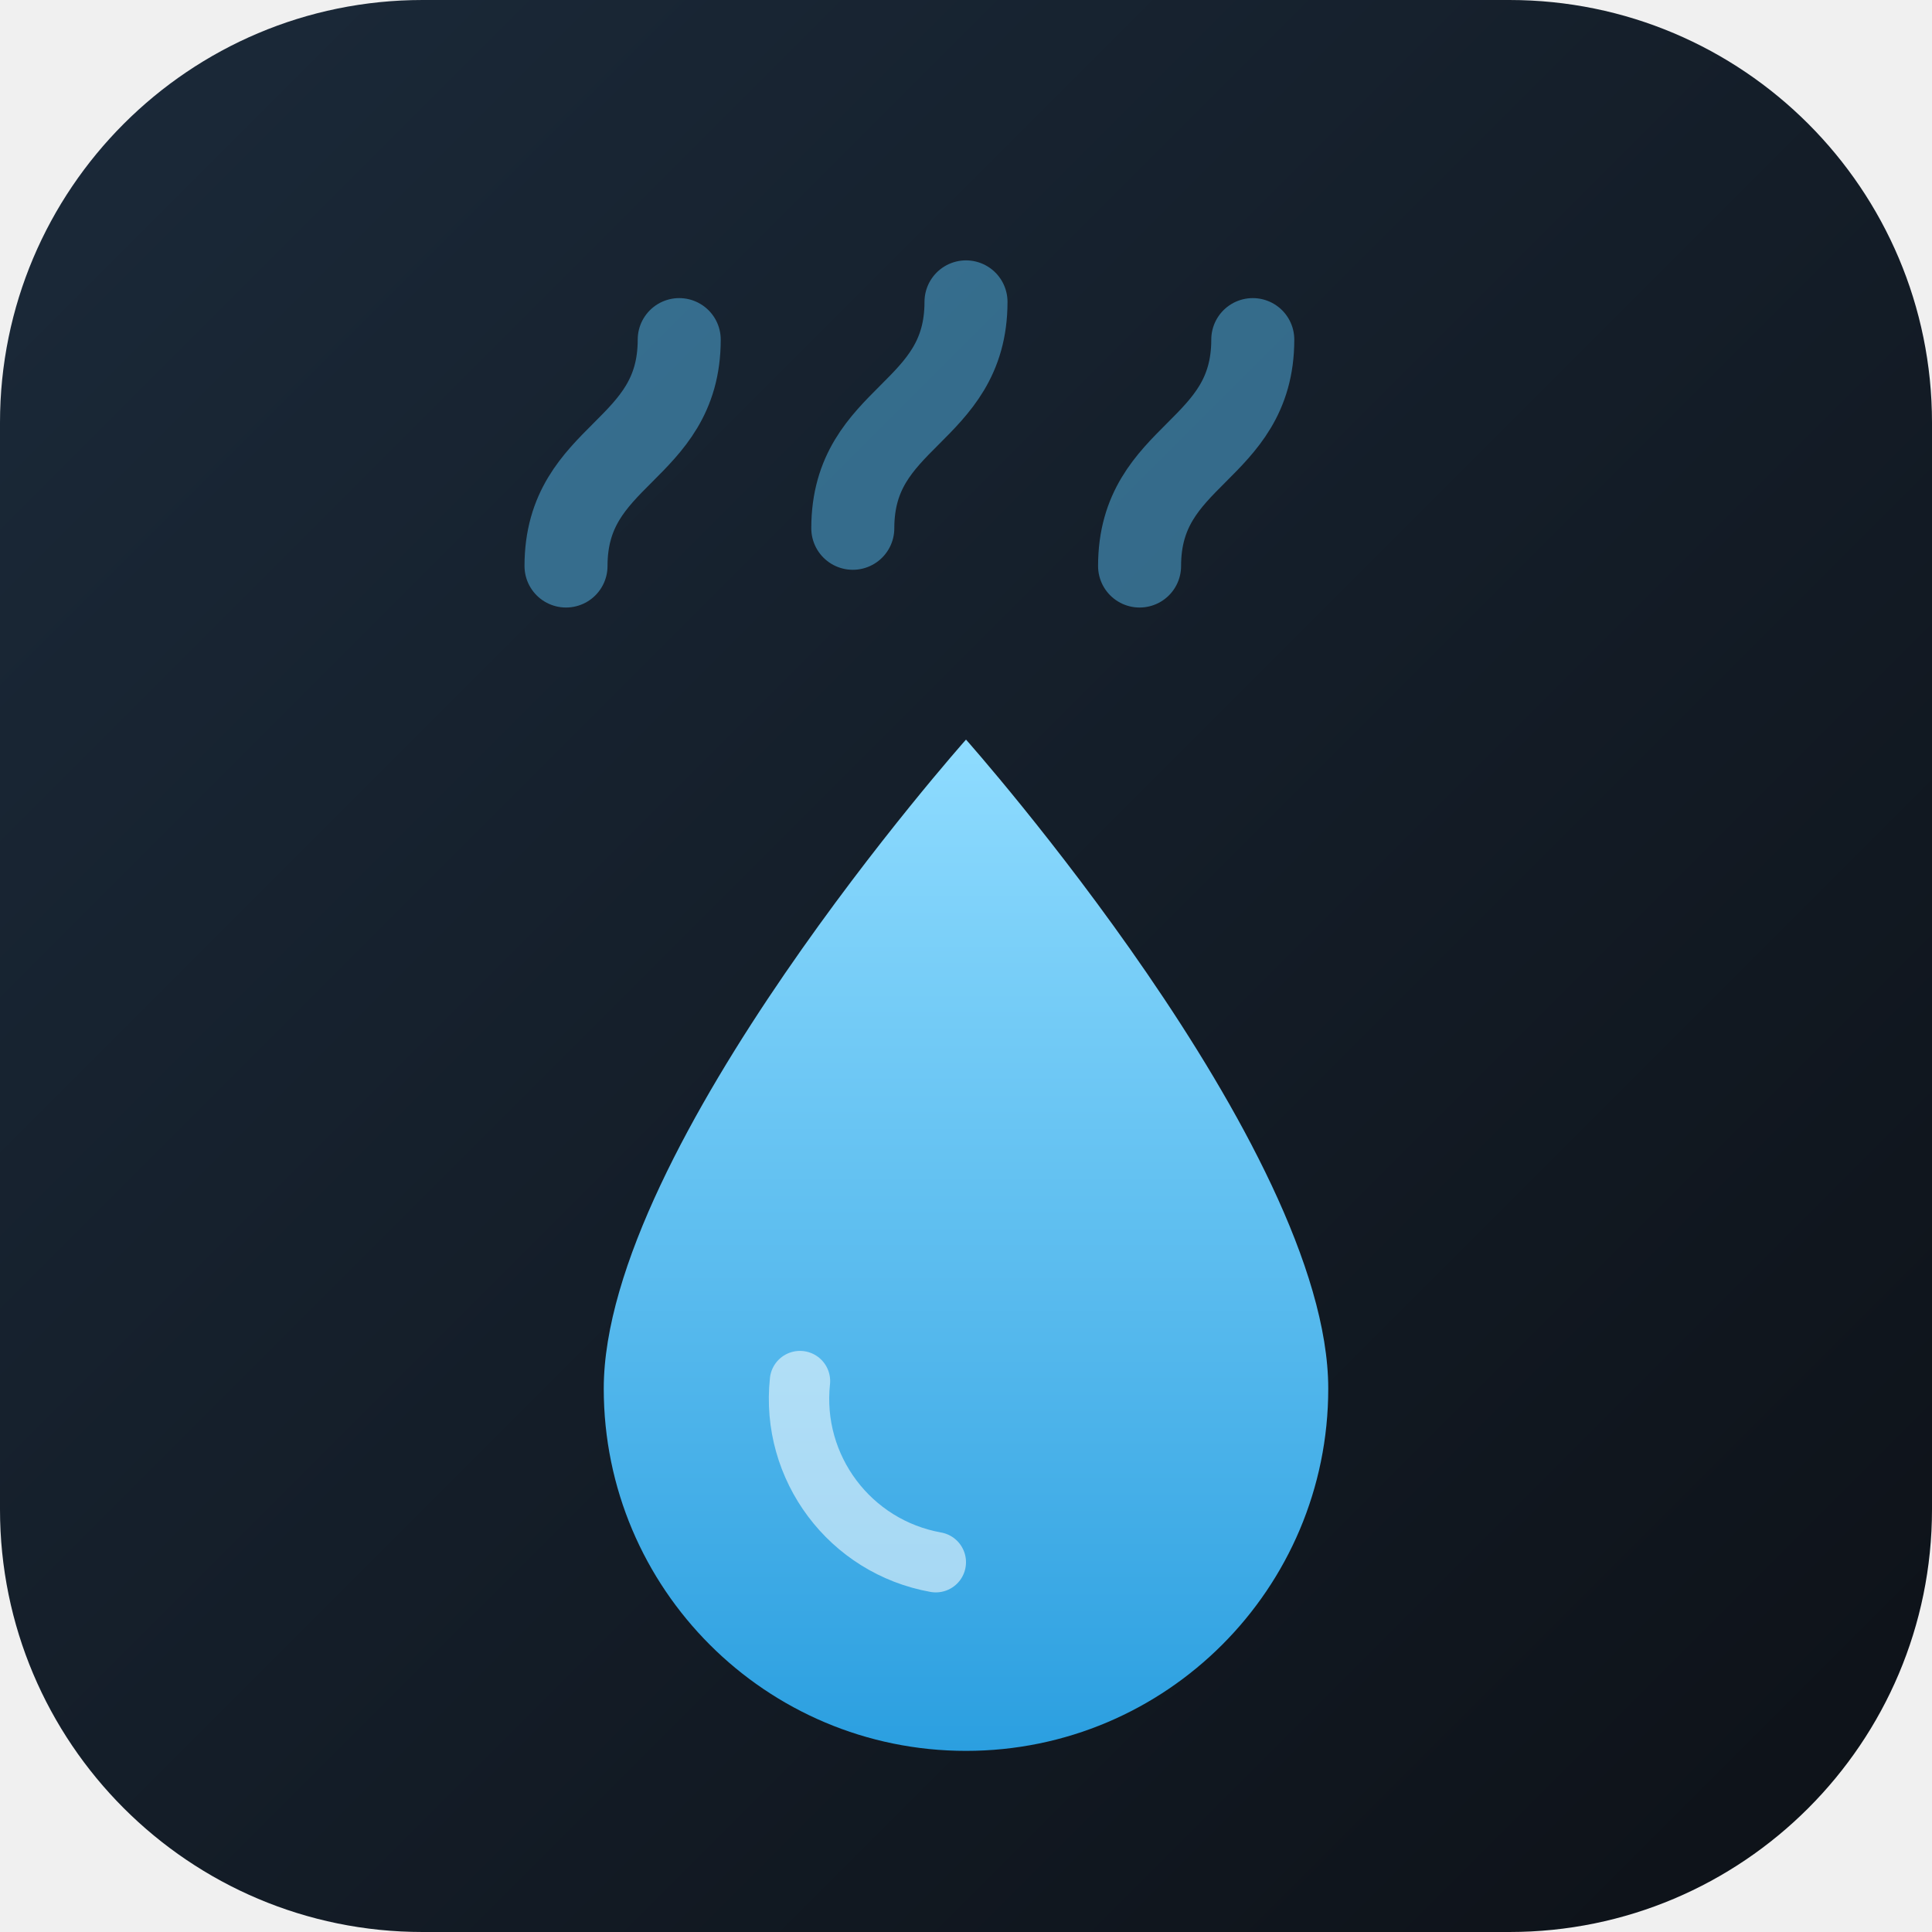
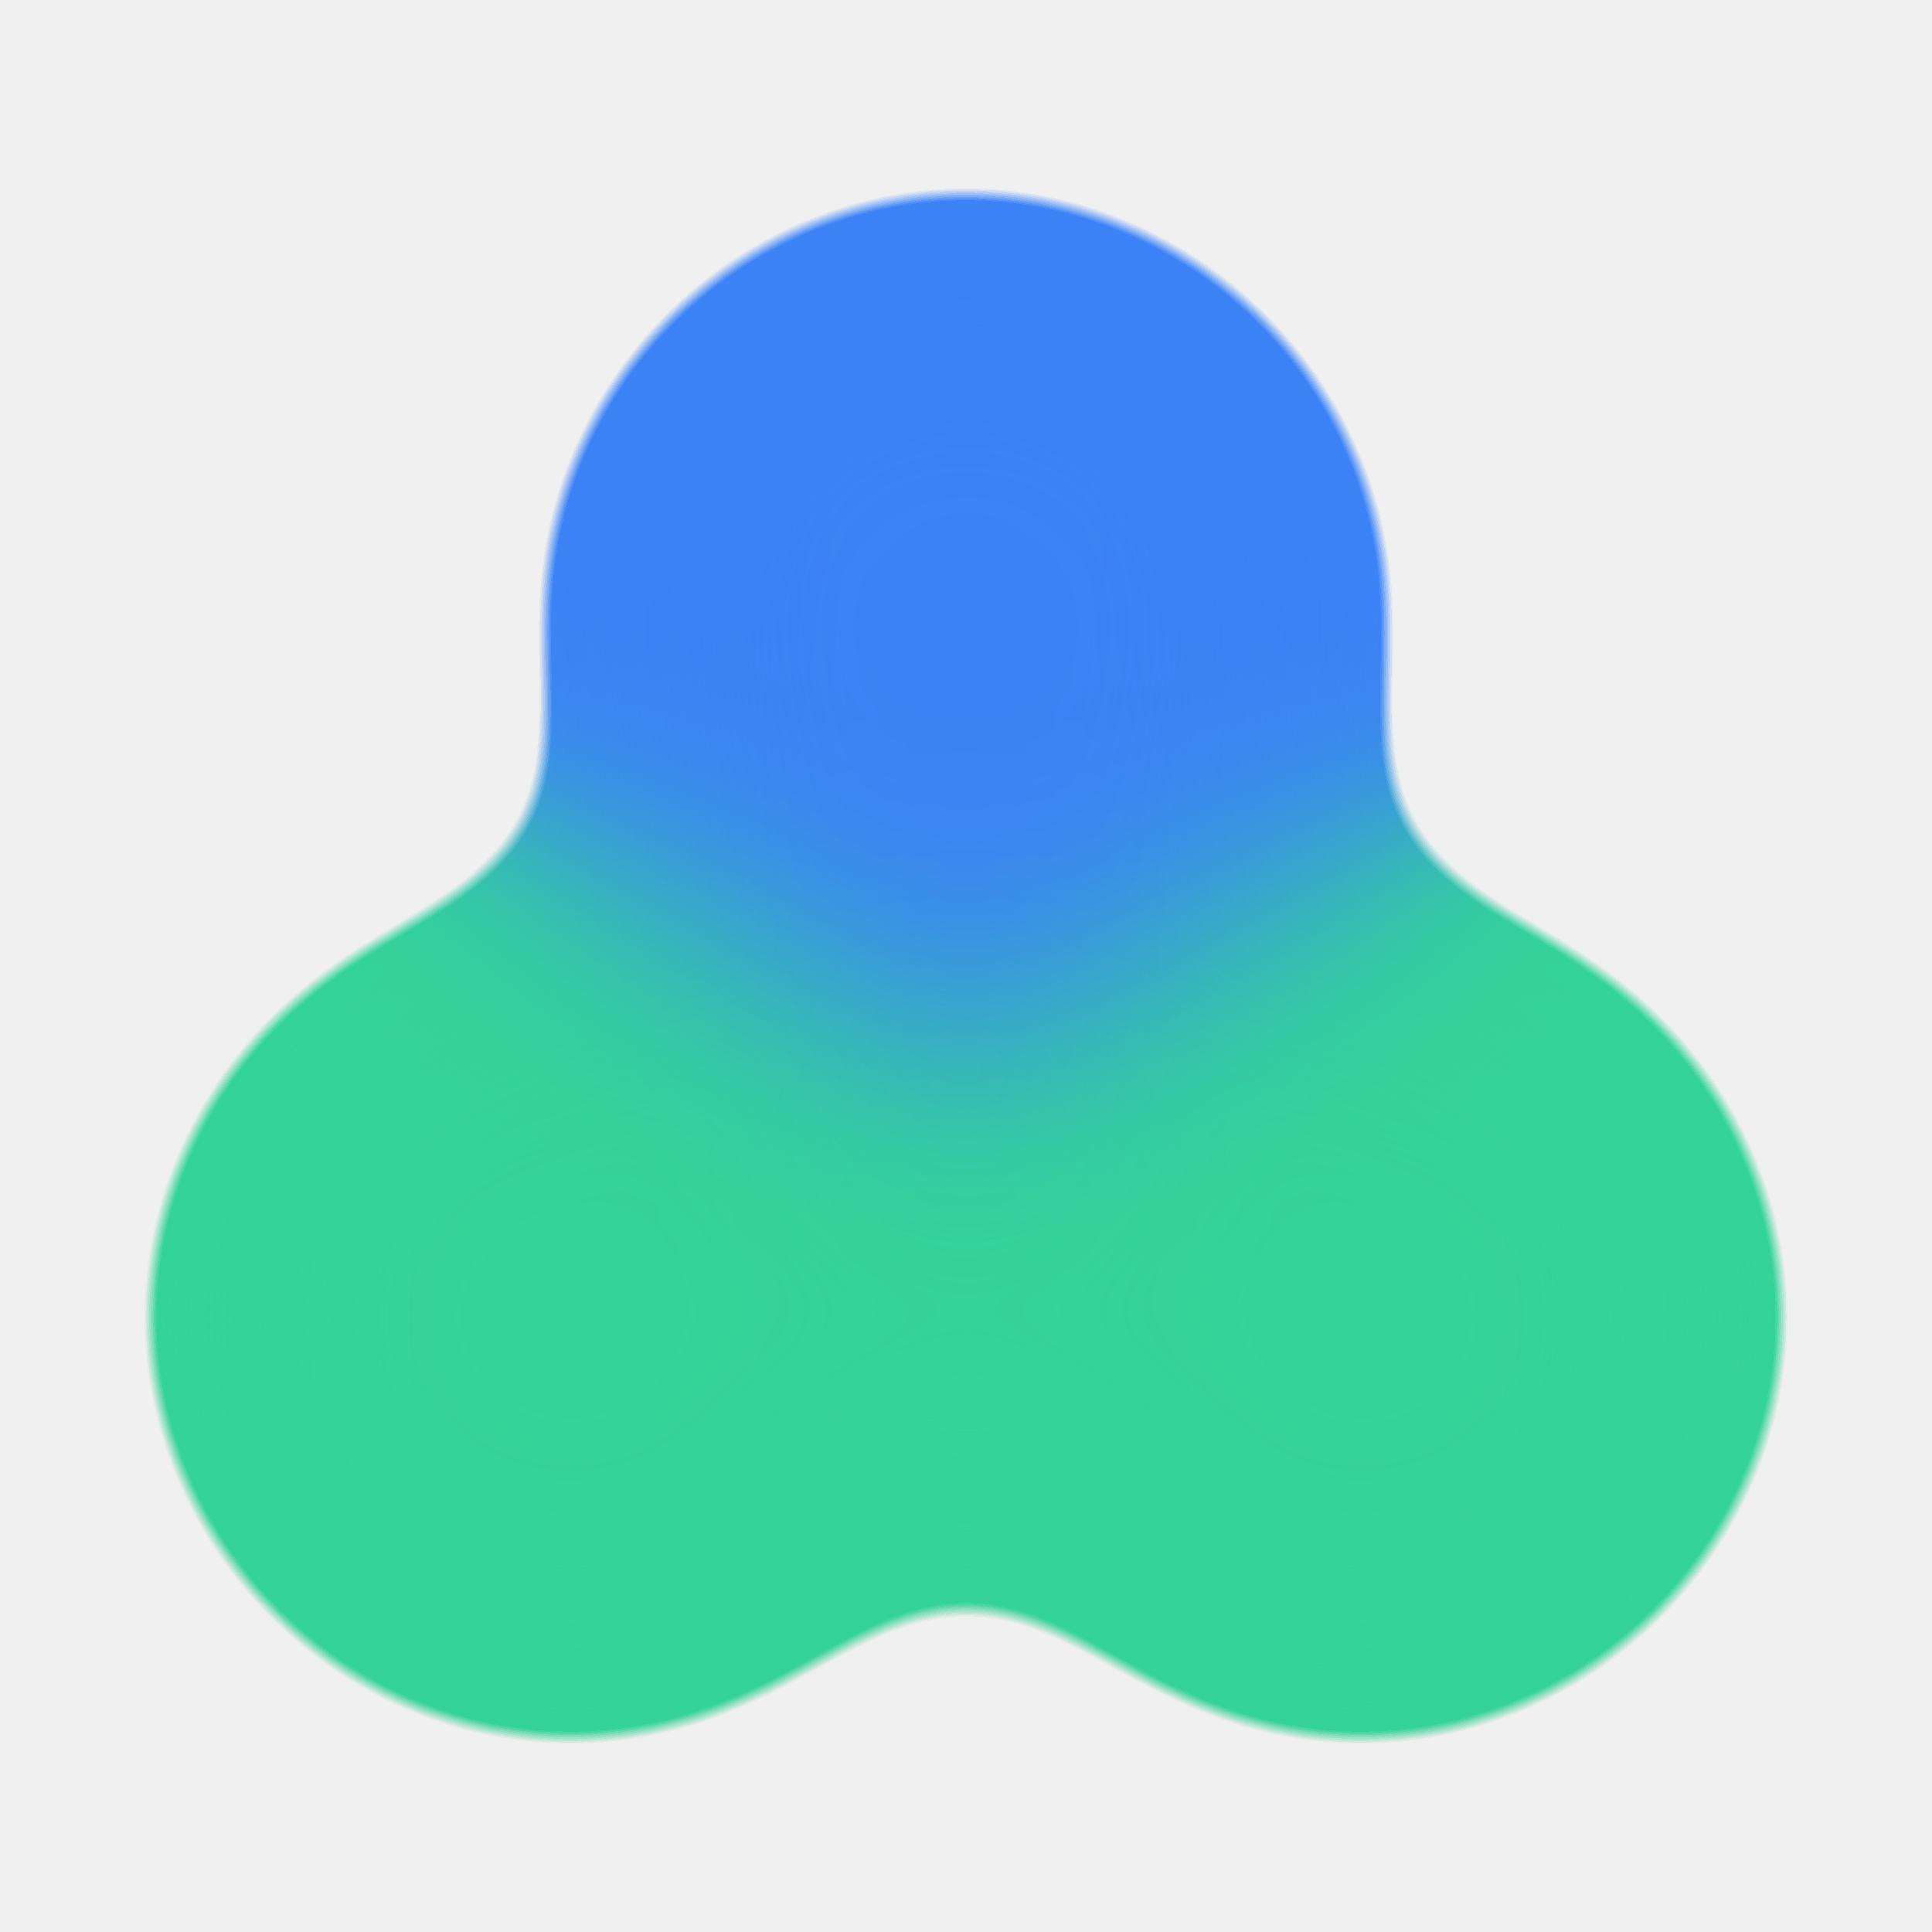
- <svg xmlns="http://www.w3.org/2000/svg" viewBox="0 0 512 512">
+ <svg xmlns="http://www.w3.org/2000/svg" viewBox="6 3 88 88">
  <defs>
-     <linearGradient id="bg" x1="0" y1="0" x2="1" y2="1">
-       <stop offset="0" stop-color="#1b2a3a" />
-       <stop offset="1" stop-color="#0d1117" />
-     </linearGradient>
-     <linearGradient id="drop" x1="0" y1="0" x2="0" y2="1">
-       <stop offset="0" stop-color="#8fdcff" />
-       <stop offset="1" stop-color="#2b9fe0" />
-     </linearGradient>
+     <filter id="condense" x="-20%" y="-20%" width="140%" height="140%" color-interpolation-filters="sRGB">
+       <feGaussianBlur stdDeviation="5.5" />
+       <feColorMatrix values="1 0 0 0 0  0 1 0 0 0  0 0 1 0 0  0 0 0 24 -10" />
+     </filter>
  </defs>
-   <rect width="512" height="512" rx="112" fill="url(#bg)" />
-   <path d="M150 150c0-30 30-30 30-60M226 140c0-30 30-30 30-60M302 150c0-30 30-30 30-60" fill="none" stroke="#5cc8ff" stroke-opacity="0.45" stroke-width="22" stroke-linecap="round" />
-   <path d="M256 196c0 0-96 108-96 172a96 96 0 0 0 192 0c0-64-96-172-96-172z" fill="url(#drop)" />
-   <path d="M212 366a44 44 0 0 0 36 48" fill="none" stroke="#ffffff" stroke-opacity="0.55" stroke-width="16" stroke-linecap="round" />
+   <g filter="url(#condense)">
+     <circle cx="50" cy="31" r="19" fill="#3b82f6" />
+     <circle cx="32" cy="63" r="19" fill="#34d399" />
+     <circle cx="68" cy="63" r="19" fill="#34d399" />
+   </g>
</svg>
